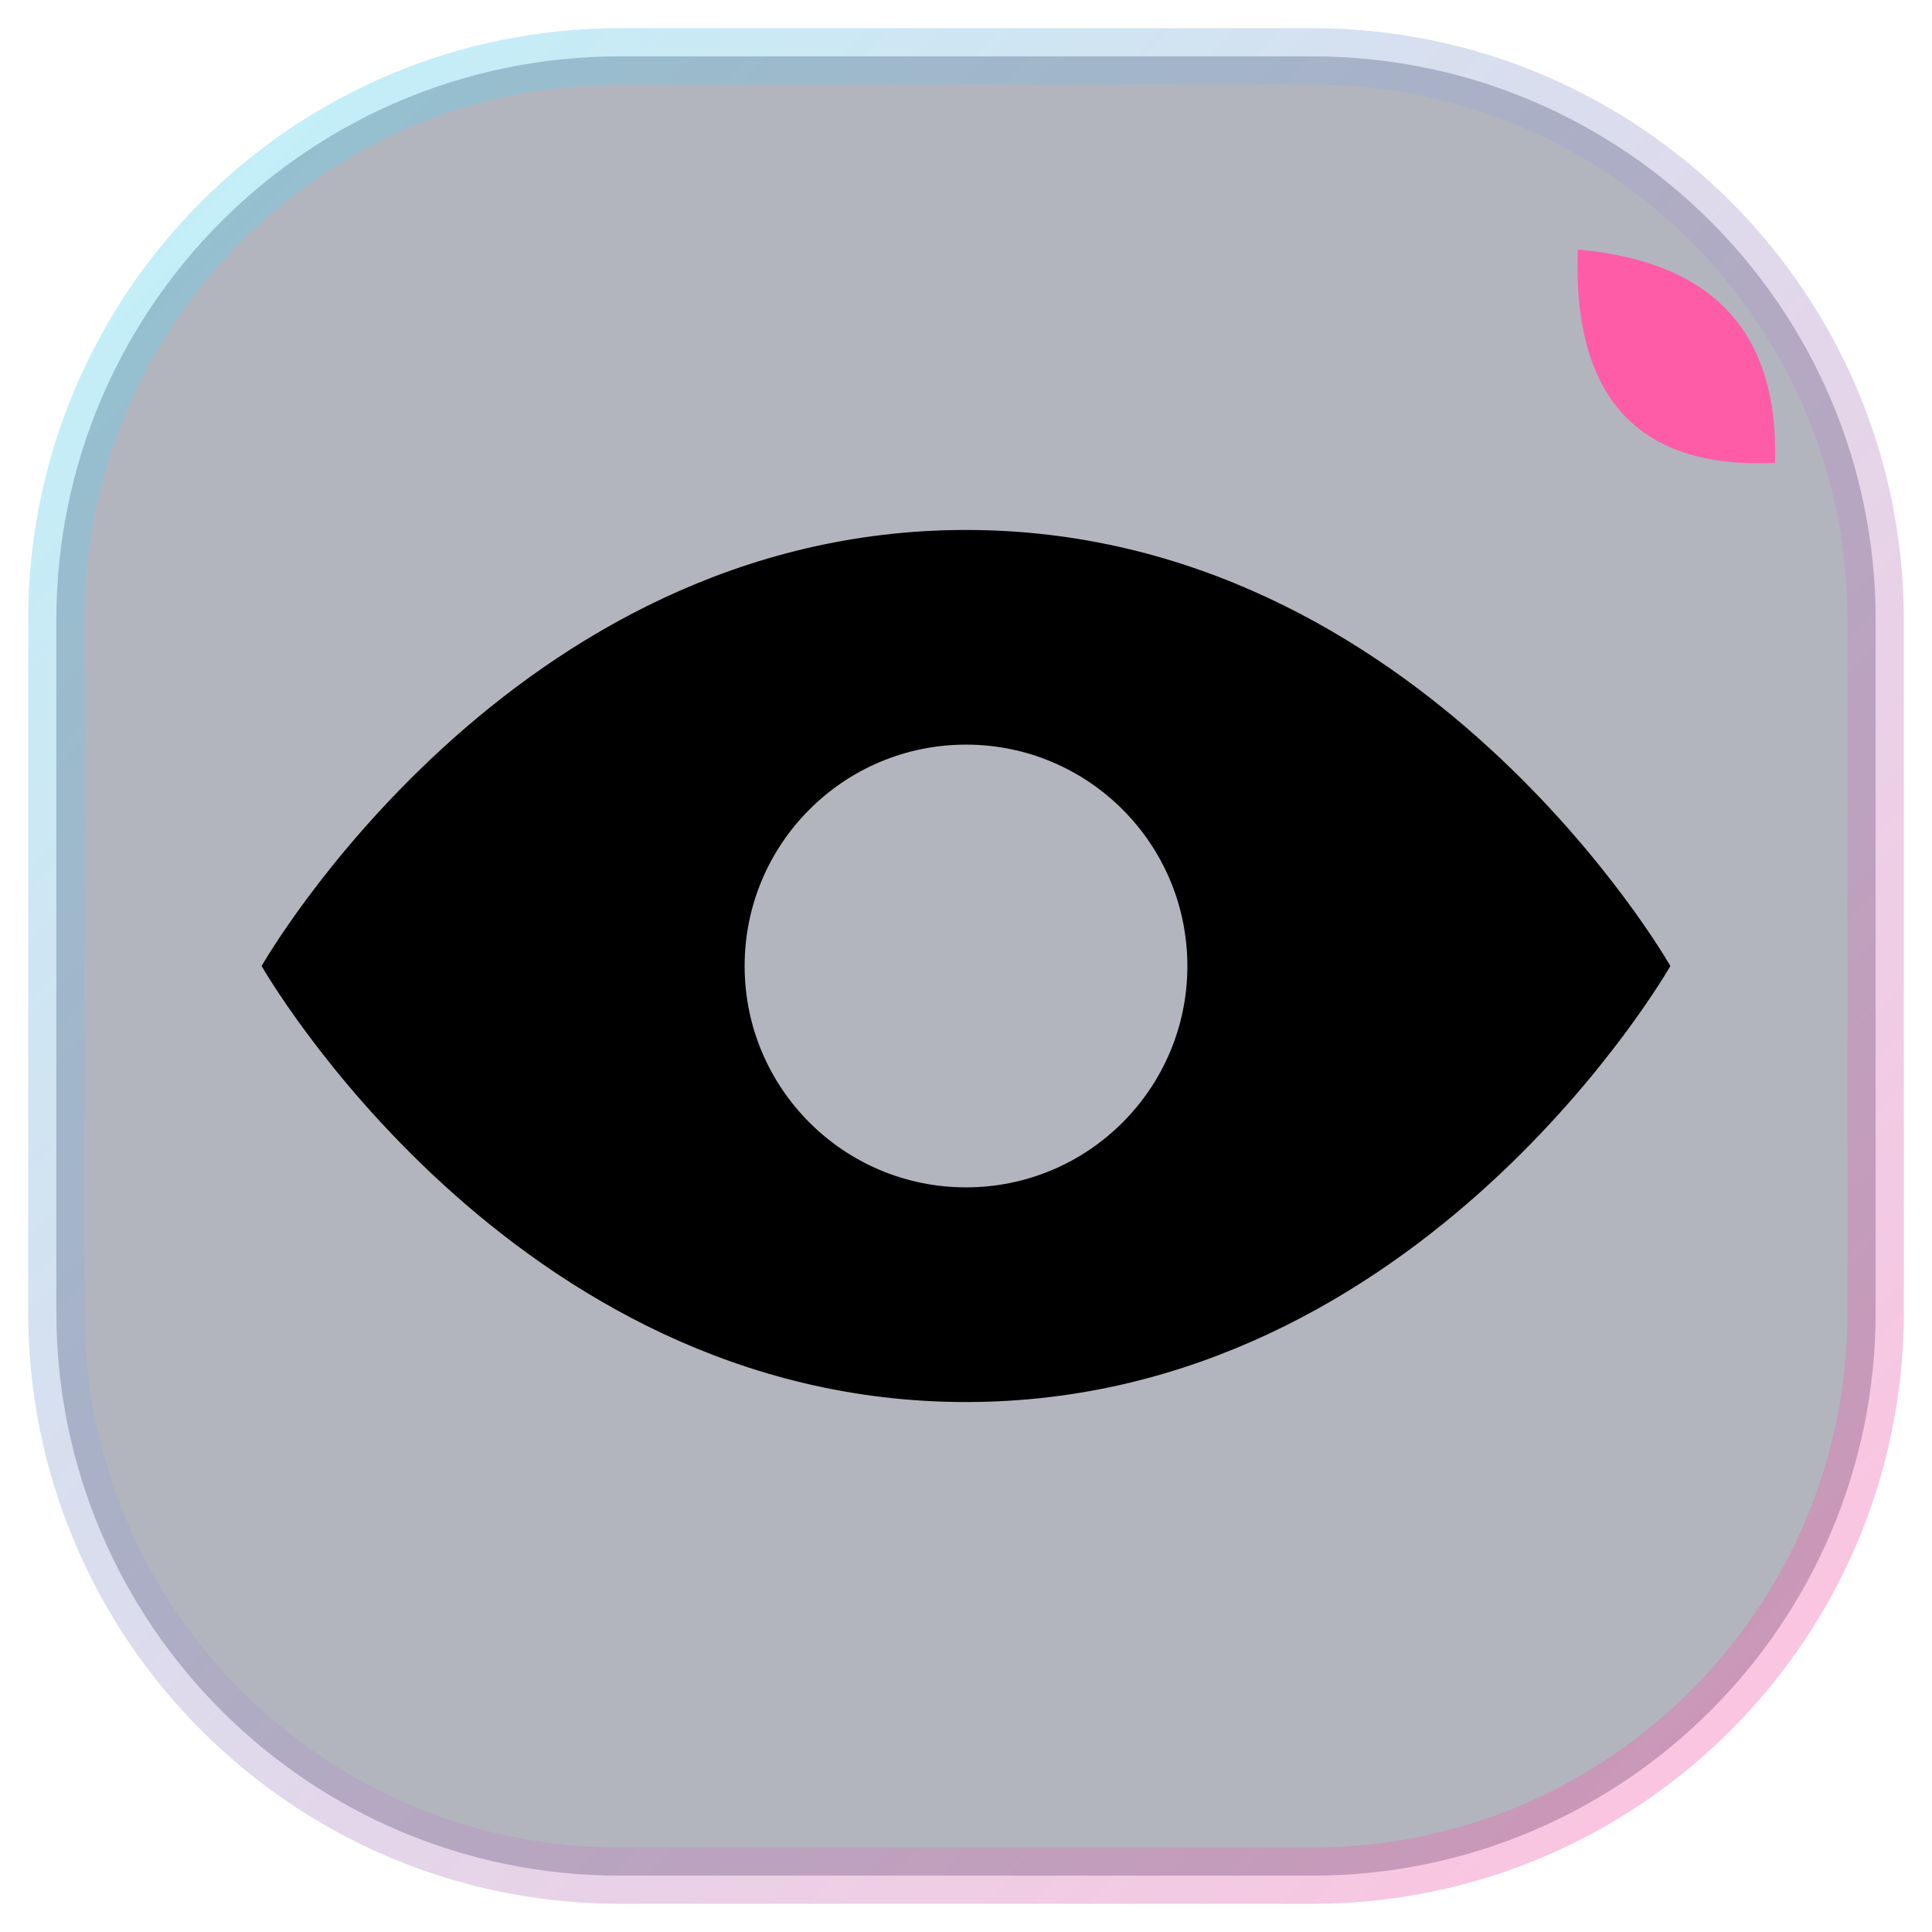
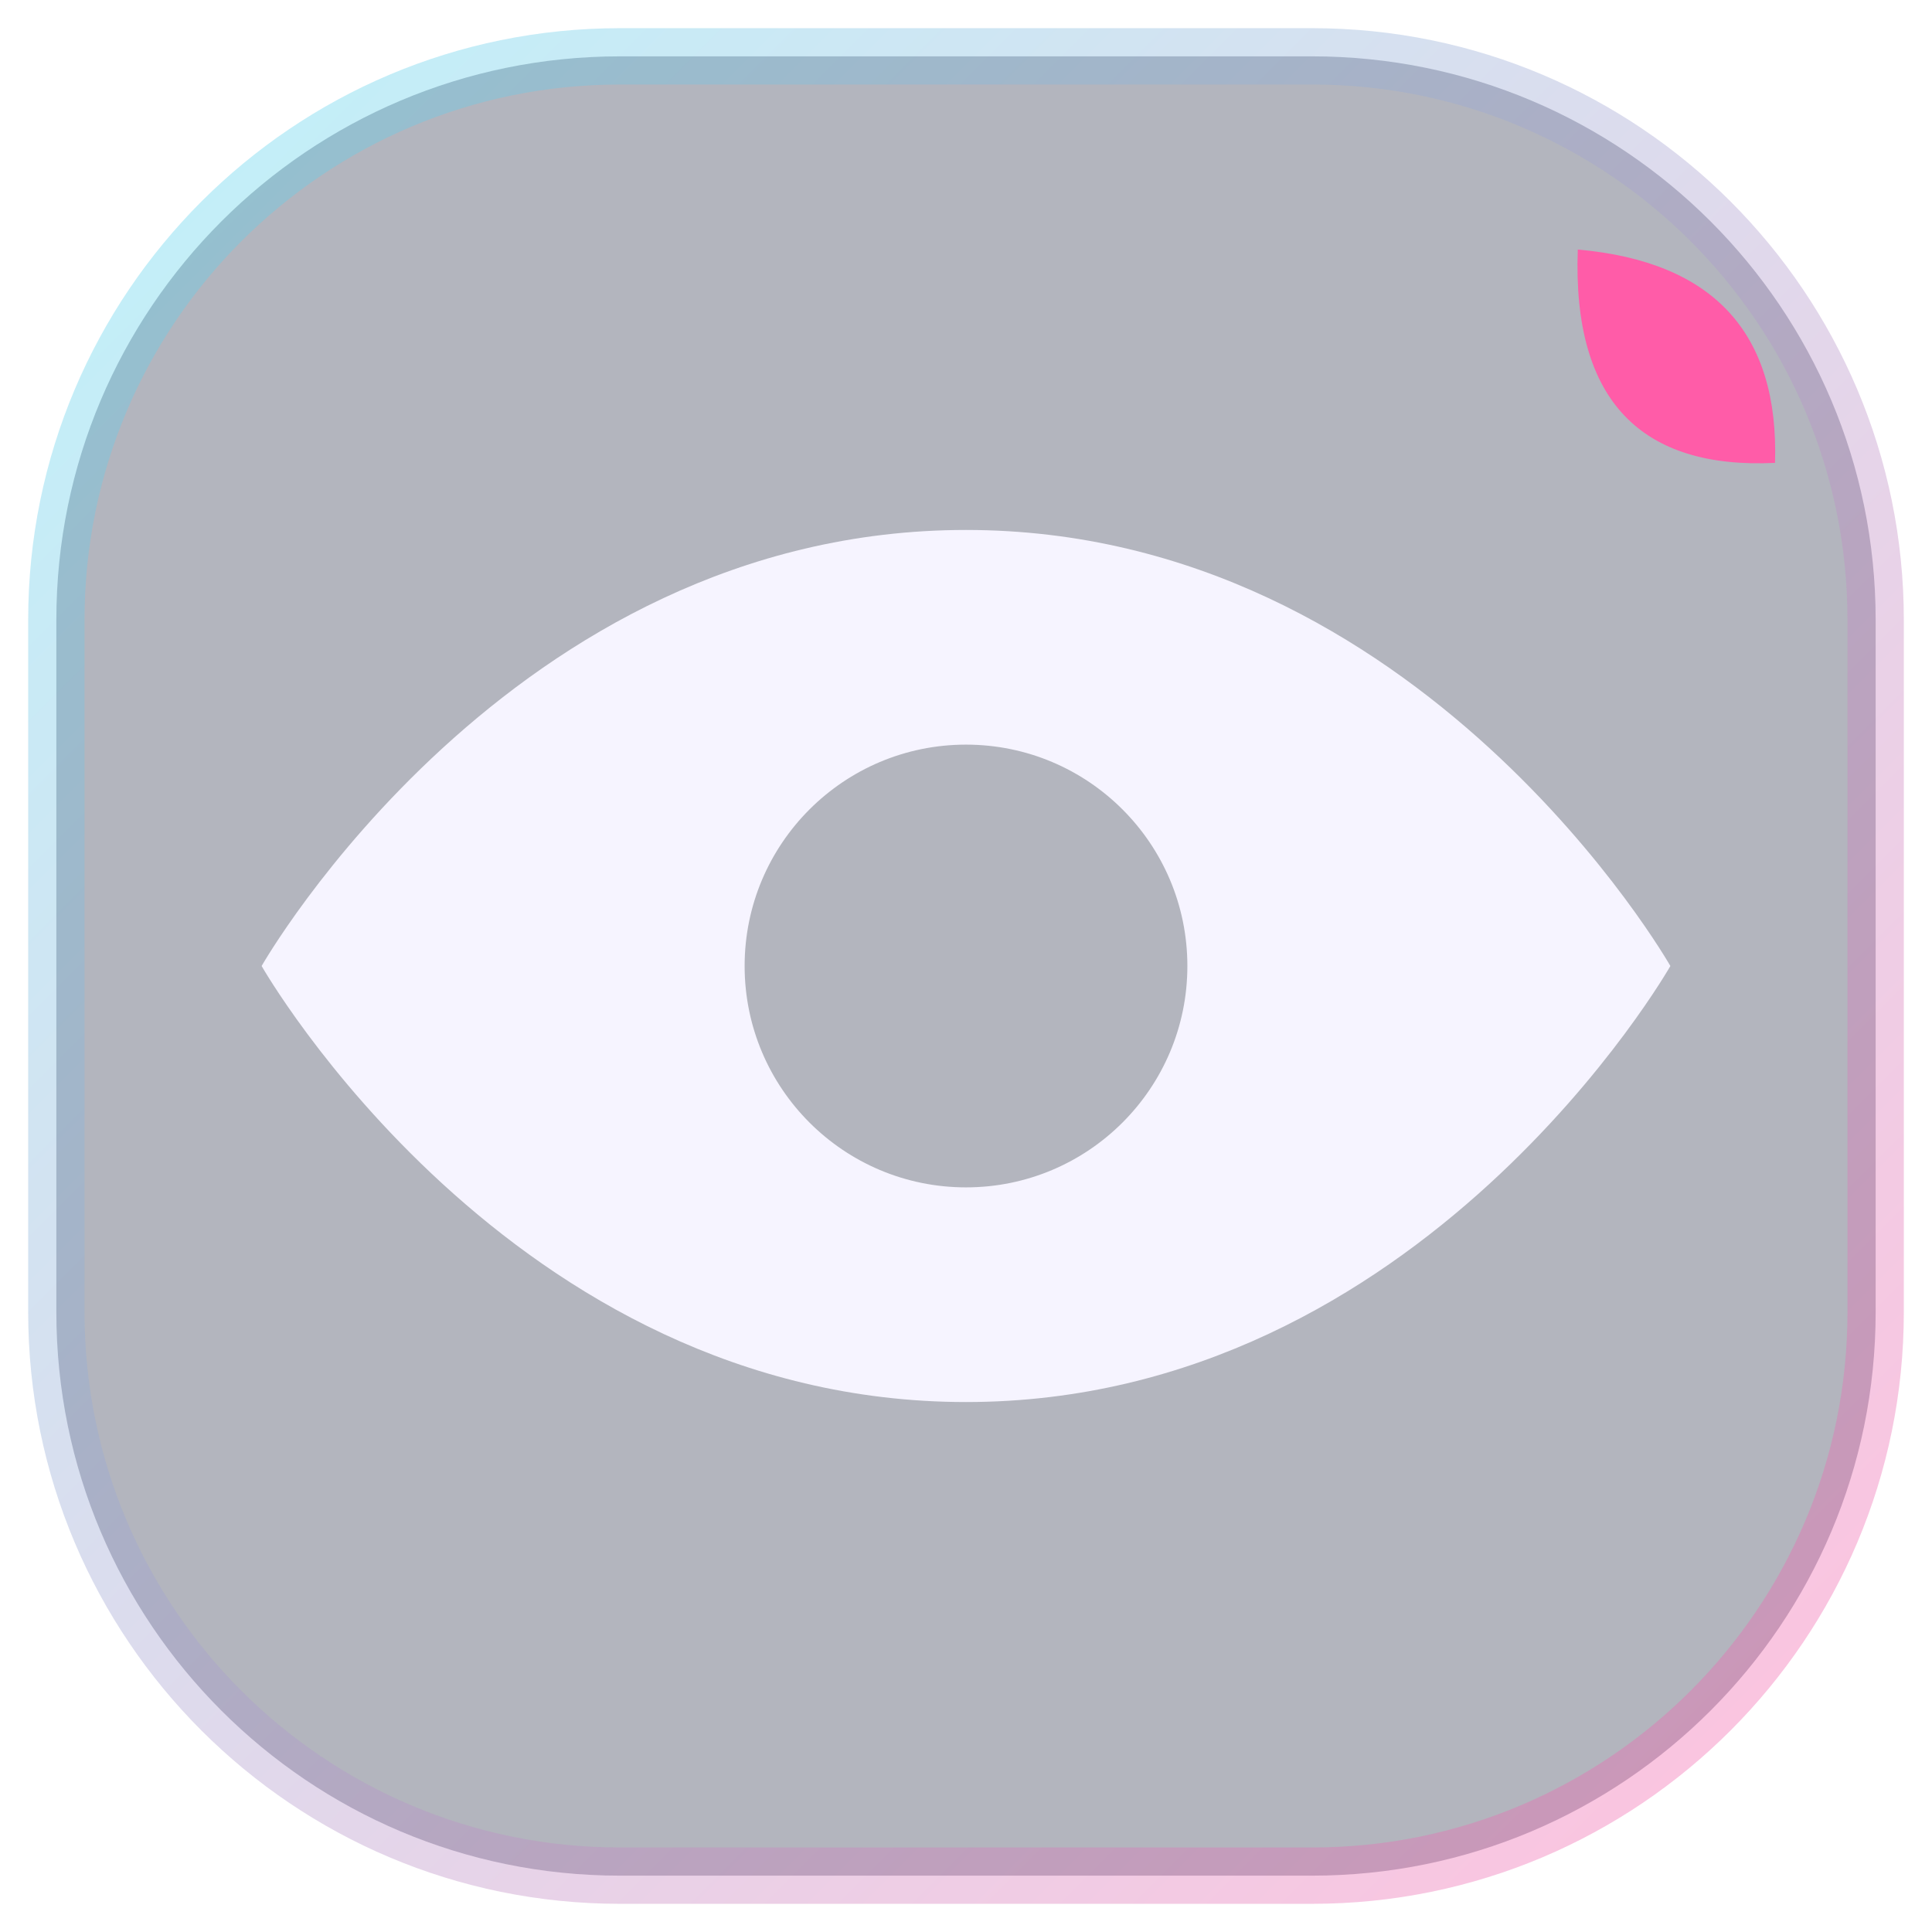
<svg xmlns="http://www.w3.org/2000/svg" width="24" height="24" viewBox="0 0 24 24">
  <defs>
    <linearGradient id="p" x1="0" y1="0" x2="1" y2="1">
      <stop stop-color="#55DDF2" />
      <stop offset="1" stop-color="#FF5CA8" />
    </linearGradient>
  </defs>
  <rect x=".7" y=".7" width="22.6" height="22.6" rx="7" fill="#111733" fill-opacity=".32" stroke="url(#p)" stroke-opacity=".38" stroke-width=".7" />
  <g transform="translate(2 2) scale(.833333)">
-     <path fill="{text}" d="M1.5 12S5.2 5.5 12 5.5 22.5 12 22.5 12 18.8 18.5 12 18.5 1.5 12 1.5 12zm10.5 3.3a3.3 3.3 0 1 0 0-6.6 3.3 3.3 0 0 0 0 6.6z" />
+     <path fill="#F6F4FF" d="M1.5 12S5.2 5.5 12 5.5 22.5 12 22.5 12 18.8 18.5 12 18.5 1.5 12 1.5 12zm10.5 3.3a3.3 3.3 0 1 0 0-6.6 3.3 3.3 0 0 0 0 6.6z" />
  </g>
  <path d="M19.6 3.1c1.7.15 2.5 1.05 2.45 2.65-1.65.08-2.52-.76-2.45-2.65Z" fill="#FF5CA8" />
</svg>
